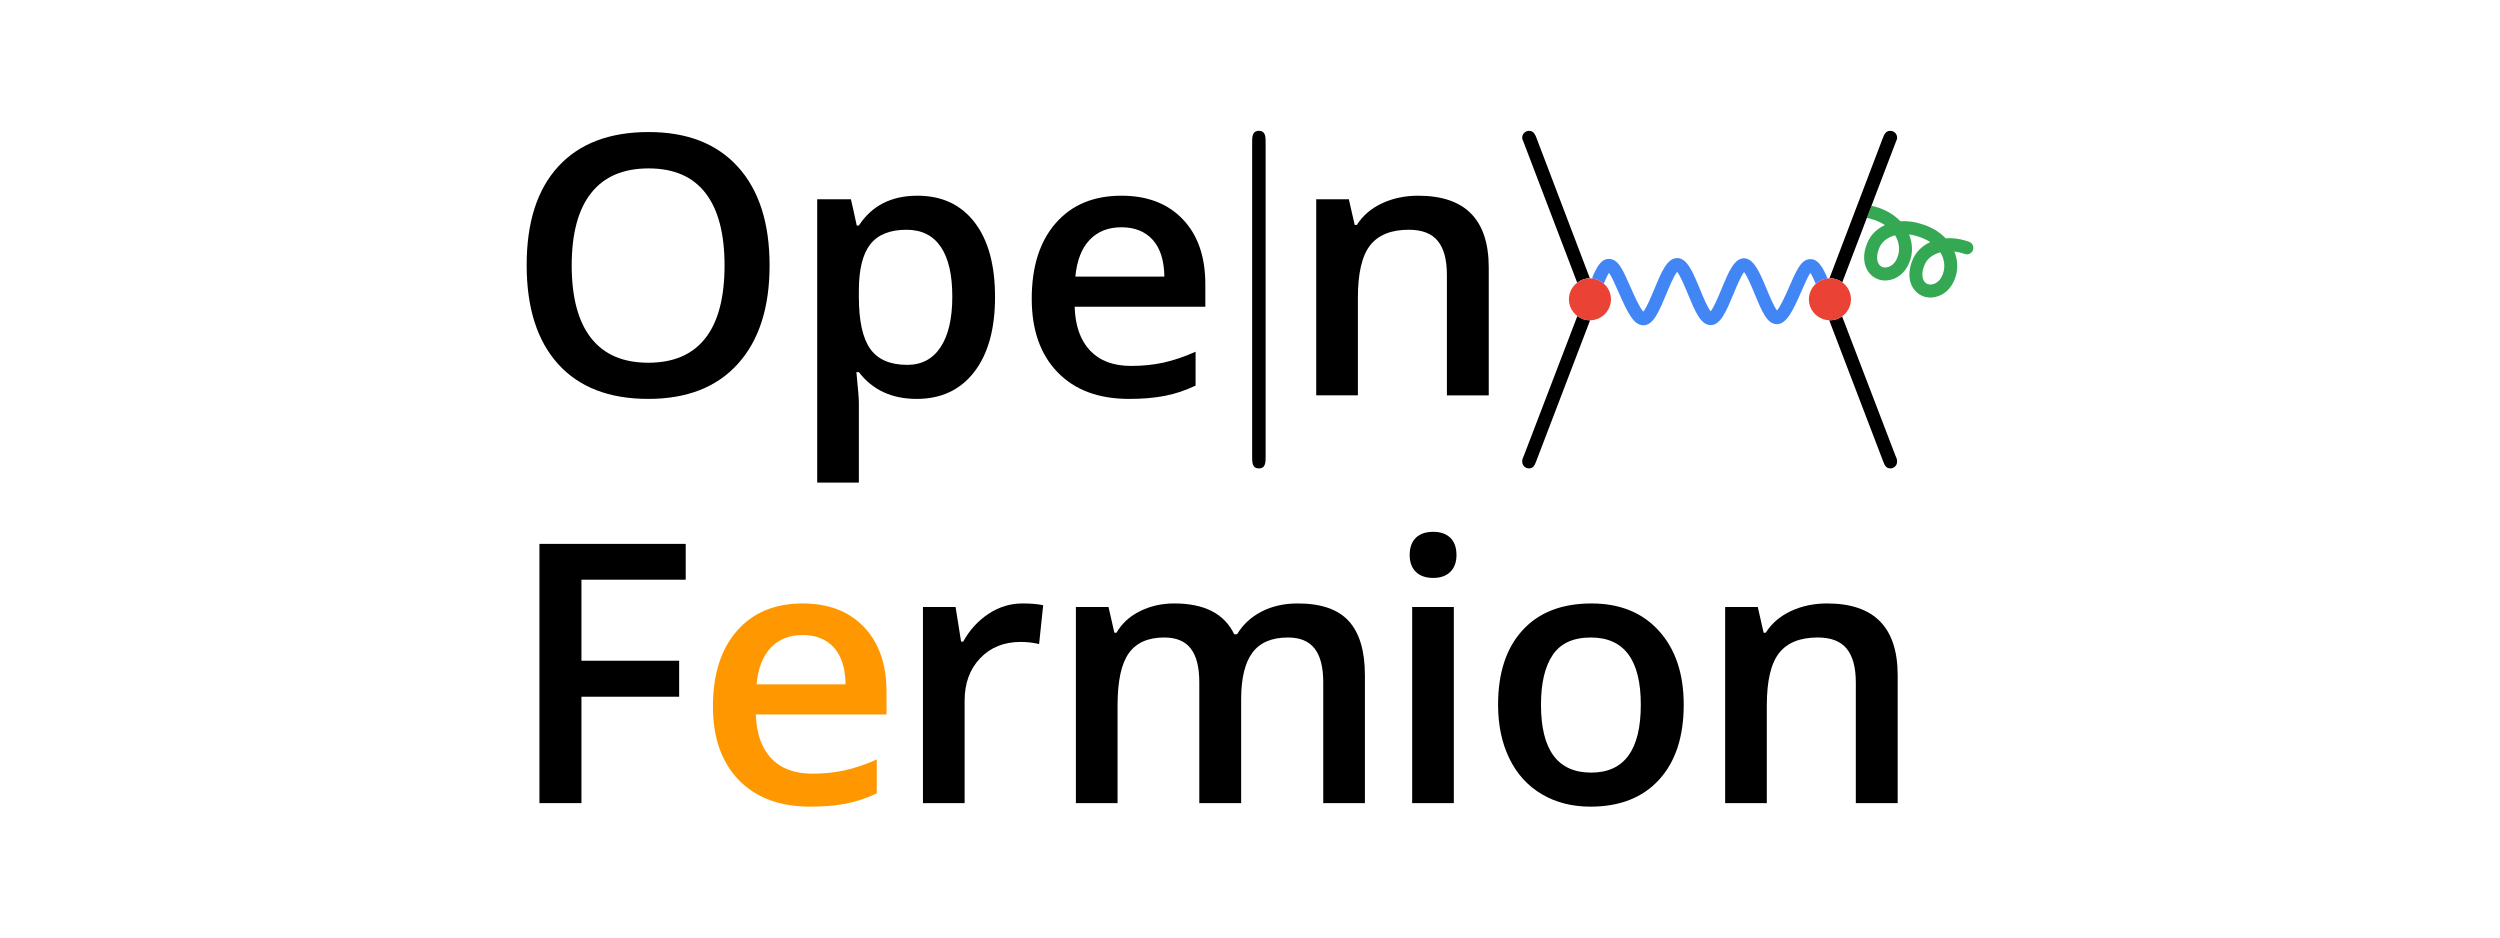
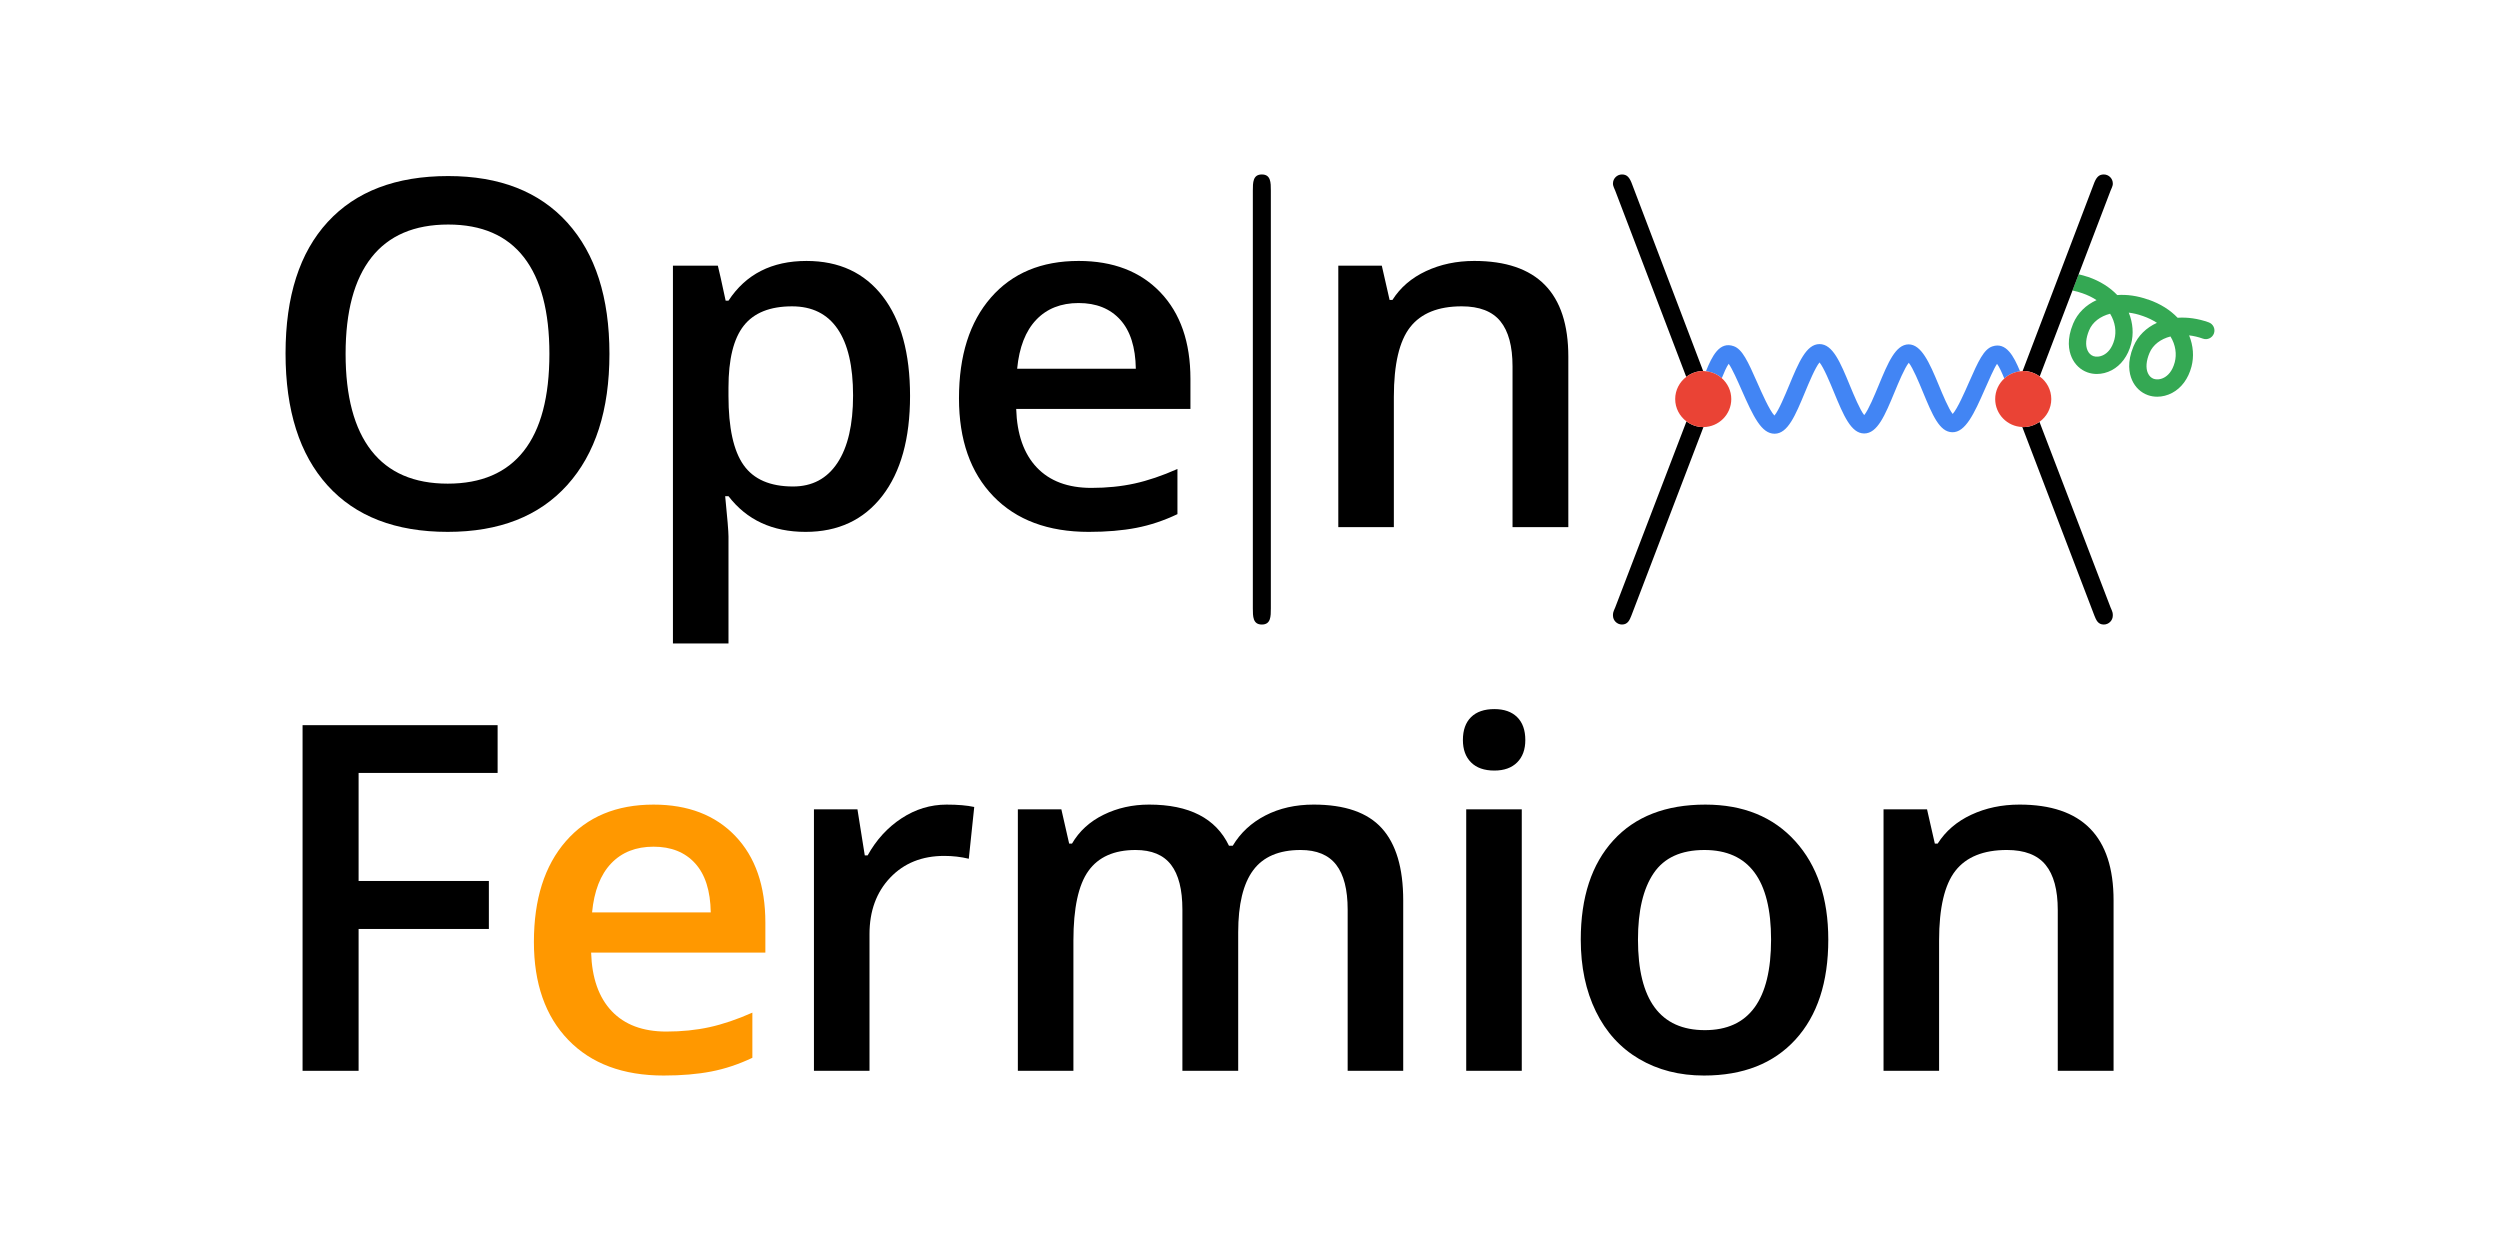
- <svg xmlns="http://www.w3.org/2000/svg" version="1.1" id="Layer_1" x="0px" y="0px" width="400" height="150" viewBox="0 0 234.72 128.88" style="enable-background:new 0 0 234.72 128.88;" xml:space="preserve">
+ <svg xmlns="http://www.w3.org/2000/svg" version="1.1" id="Layer_1" x="0px" y="0px" width="400" height="200" viewBox="0 0 234.72 128.88" style="enable-background:new 0 0 234.72 128.88;" xml:space="preserve">
  <g>
    <g>
      <path style="fill:none;" d="M203.875,34.057c-0.338,0.808-0.397,1.543-0.165,2.067c0.128,0.29,0.341,0.5,0.599,0.593    c0.243,0.086,0.649,0.099,1.067-0.122c0.365-0.193,0.854-0.625,1.108-1.588c0.214-0.815,0.099-1.776-0.442-2.656    C205.031,32.61,204.233,33.201,203.875,34.057z" />
      <path style="fill:none;" d="M210.097,36.399c-0.338,0.809-0.397,1.543-0.165,2.067c0.128,0.29,0.341,0.5,0.599,0.592    c0.242,0.086,0.649,0.099,1.067-0.122c0.365-0.193,0.853-0.625,1.107-1.588c0.214-0.815,0.099-1.777-0.442-2.657    C211.253,34.953,210.455,35.543,210.097,36.399z" />
      <path style="fill:#34A853;" d="M216.208,33.236c-1.096-0.394-2.194-0.543-3.209-0.473c-0.739-0.777-1.746-1.438-3.04-1.883    c-0.011-0.004-0.022-0.001-0.033-0.004c-1.077-0.379-2.151-0.527-3.15-0.455c-0.739-0.776-1.747-1.438-3.041-1.882    c-0.011-0.004-0.021-0.001-0.032-0.004c-0.299-0.105-0.604-0.181-0.907-0.252l-0.354,0.927l-0.281,0.737    c0.009,0.002,0.015,0.009,0.025,0.011c0.324,0.064,0.651,0.155,0.974,0.27c0.002,0.001,0.005,0,0.007,0.001    c0.569,0.196,1.061,0.439,1.478,0.714c-1.093,0.497-1.955,1.323-2.416,2.425c-0.678,1.622-0.457,2.785-0.151,3.476    c0.328,0.743,0.908,1.294,1.633,1.551c0.307,0.109,0.633,0.164,0.965,0.163c0.516,0,1.044-0.131,1.532-0.388    c0.963-0.508,1.673-1.471,1.999-2.711c0.267-1.014,0.197-2.149-0.243-3.224c0.465,0.055,0.943,0.165,1.419,0.337    c0.004,0.002,0.009,0,0.013,0.002c0.567,0.196,1.057,0.437,1.473,0.712c-1.093,0.497-1.955,1.323-2.417,2.425    c-0.678,1.622-0.456,2.786-0.15,3.478c0.328,0.742,0.908,1.292,1.632,1.55c0.307,0.109,0.633,0.164,0.965,0.164    c0.516,0,1.044-0.131,1.532-0.389c0.963-0.508,1.673-1.471,1.999-2.711c0.267-1.014,0.197-2.15-0.244-3.225    c0.465,0.054,0.944,0.165,1.42,0.336c0.46,0.168,0.974-0.073,1.14-0.537C216.912,33.913,216.672,33.402,216.208,33.236z     M206.484,35.005c-0.254,0.963-0.743,1.396-1.108,1.588c-0.418,0.221-0.824,0.209-1.067,0.122    c-0.258-0.092-0.471-0.302-0.599-0.593c-0.232-0.524-0.173-1.258,0.165-2.067c0.358-0.856,1.156-1.446,2.167-1.708    C206.583,33.229,206.698,34.19,206.484,35.005z M212.706,37.348c-0.254,0.963-0.742,1.395-1.107,1.588    c-0.418,0.221-0.825,0.209-1.067,0.122c-0.258-0.092-0.471-0.302-0.599-0.592c-0.232-0.524-0.174-1.258,0.165-2.067    c0.358-0.856,1.156-1.446,2.167-1.708C212.805,35.571,212.92,36.533,212.706,37.348z" />
      <path d="M156.778,19.055c-0.278-0.789-0.557-1.067-1.067-1.067s-0.928,0.418-0.928,0.928c0,0.139,0,0.232,0.232,0.742l7.324,19.2    c0.485-0.373,1.085-0.604,1.743-0.606L156.778,19.055z" />
      <path d="M162.363,43.448l-7.348,19.18c-0.232,0.51-0.232,0.603-0.232,0.835c0,0.51,0.418,0.928,0.928,0.928    c0.603,0,0.789-0.464,0.974-0.928l7.428-19.431c-0.008,0-0.015,0.002-0.023,0.002C163.441,44.035,162.847,43.812,162.363,43.448z" />
      <path d="M202.798,28.282l3.29-8.624c0.232-0.51,0.232-0.603,0.232-0.742c0-0.51-0.418-0.928-0.928-0.928s-0.789,0.278-1.067,1.067    l-7.305,19.203c0.022,0,0.043-0.007,0.065-0.007c0.636,0,1.219,0.212,1.697,0.561l3.057-8.014l0.325-0.852l0.281-0.737    L202.798,28.282z" />
      <path d="M196.986,44.025l7.431,19.439c0.186,0.464,0.371,0.928,0.974,0.928c0.51,0,0.928-0.418,0.928-0.928    c0-0.232,0-0.325-0.232-0.835l-7.331-19.135c-0.473,0.338-1.048,0.541-1.673,0.541C197.05,44.035,197.019,44.026,196.986,44.025z" />
      <path style="fill:#4285F4;" d="M193.909,35.712c-0.887,0.296-1.443,1.484-2.43,3.735c-0.428,0.976-1.187,2.707-1.669,3.233    c-0.414-0.505-1.038-2.014-1.429-2.958c-0.979-2.367-1.803-4.209-3.121-4.217c-1.341,0.019-2.113,1.88-3.089,4.238    c-0.404,0.977-1.051,2.539-1.483,3.056c-0.43-0.518-1.073-2.075-1.476-3.049c-0.986-2.388-1.765-4.273-3.131-4.273    c-0.001,0-0.002,0-0.004,0c-1.365,0.004-2.151,1.897-3.146,4.293c-0.41,0.989-1.07,2.576-1.501,3.075    c-0.503-0.518-1.308-2.347-1.76-3.374c-0.995-2.261-1.555-3.456-2.425-3.774c-1.468-0.534-2.24,1-2.877,2.583    c0.626,0.061,1.19,0.316,1.635,0.711c0.222-0.554,0.492-1.181,0.712-1.482c0.365,0.502,0.93,1.788,1.323,2.68    c1.235,2.804,2.063,4.529,3.407,4.529c0.009,0,0.019,0,0.029,0c1.342-0.024,2.119-1.896,3.103-4.265    c0.41-0.988,1.067-2.568,1.503-3.085c0.432,0.516,1.079,2.082,1.484,3.062c0.983,2.379,1.758,4.258,3.118,4.263    c0.002,0,0.003,0,0.005,0c1.364,0,2.144-1.884,3.132-4.267c0.399-0.964,1.036-2.502,1.463-3.023    c0.425,0.517,1.057,2.044,1.452,3.001c0.994,2.402,1.712,4.138,3.032,4.162c1.356,0.031,2.261-1.928,3.346-4.403    c0.398-0.907,0.977-2.227,1.27-2.649c0.226,0.287,0.512,0.932,0.75,1.511c0.439-0.404,1.001-0.667,1.624-0.739    C196.112,36.726,195.327,35.243,193.909,35.712z" />
      <path style="fill:#EA4335;" d="M197.019,38.258c-0.09,0.002-0.176,0.017-0.263,0.027c-0.623,0.072-1.185,0.335-1.624,0.739    c-0.574,0.529-0.94,1.28-0.94,2.12c0,1.561,1.245,2.829,2.794,2.882c0.033,0.001,0.065,0.01,0.098,0.01    c0.624,0,1.199-0.204,1.673-0.541c0.735-0.525,1.219-1.38,1.219-2.35c0-0.959-0.474-1.804-1.195-2.331    c-0.478-0.349-1.061-0.561-1.697-0.561C197.062,38.251,197.041,38.257,197.019,38.258z" />
      <path style="fill:#EA4335;" d="M164.091,38.251c-0.003,0-0.006,0.001-0.009,0.001c-0.658,0.002-1.257,0.233-1.743,0.606    c-0.688,0.529-1.14,1.352-1.14,2.285c0,0.945,0.462,1.777,1.164,2.305c0.483,0.363,1.077,0.587,1.727,0.587    c0.008,0,0.015-0.002,0.023-0.002c1.584-0.013,2.869-1.303,2.869-2.889c0-0.859-0.383-1.622-0.979-2.152    c-0.445-0.396-1.01-0.651-1.635-0.711C164.275,38.27,164.185,38.251,164.091,38.251z" />
    </g>
    <g>
      <path d="M51.316,36.484c0,5.801-1.45,10.311-4.351,13.528c-2.901,3.218-7.008,4.826-12.322,4.826c-5.379,0-9.51-1.597-12.395-4.79    s-4.327-7.731-4.327-13.614s1.45-10.4,4.351-13.553s7.04-4.729,12.419-4.729c5.298,0,9.393,1.601,12.285,4.802    S51.316,30.667,51.316,36.484z M24.113,36.484c0,4.388,0.886,7.715,2.657,9.982c1.771,2.267,4.396,3.4,7.873,3.4    c3.461,0,6.074-1.121,7.837-3.364s2.645-5.582,2.645-10.018c0-4.371-0.873-7.686-2.62-9.945s-4.351-3.388-7.812-3.388    c-3.494,0-6.13,1.129-7.91,3.388C25.002,28.798,24.113,32.113,24.113,36.484z" />
      <path d="M71.536,54.839c-3.413,0-6.061-1.227-7.946-3.681h-0.341c0.228,2.275,0.341,3.656,0.341,4.144v11.042h-5.728V27.392h4.631    c0.13,0.504,0.398,1.706,0.804,3.608h0.293c1.788-2.73,4.469-4.095,8.044-4.095c3.364,0,5.984,1.219,7.861,3.656    c1.877,2.438,2.815,5.858,2.815,10.262s-0.955,7.841-2.864,10.311C77.536,53.604,74.899,54.839,71.536,54.839z M70.146,31.585    c-2.275,0-3.937,0.666-4.985,1.999c-1.048,1.333-1.572,3.461-1.572,6.386v0.853c0,3.283,0.52,5.659,1.56,7.13    c1.04,1.471,2.738,2.206,5.094,2.206c1.983,0,3.51-0.813,4.583-2.438s1.609-3.941,1.609-6.947c0-3.023-0.532-5.31-1.597-6.862    C73.774,32.361,72.21,31.585,70.146,31.585z" />
      <path d="M100.737,54.839c-4.193,0-7.471-1.223-9.835-3.669c-2.364-2.446-3.547-5.814-3.547-10.104    c0-4.404,1.097-7.865,3.291-10.384c2.194-2.519,5.208-3.778,9.043-3.778c3.559,0,6.37,1.081,8.434,3.242s3.096,5.135,3.096,8.921    v3.096H93.254c0.081,2.616,0.788,4.627,2.121,6.033c1.333,1.406,3.209,2.108,5.631,2.108c1.593,0,3.075-0.15,4.449-0.451    c1.373-0.301,2.848-0.8,4.424-1.499v4.656c-1.398,0.666-2.811,1.138-4.241,1.414C104.207,54.701,102.574,54.839,100.737,54.839z     M99.689,31.244c-1.82,0-3.278,0.577-4.375,1.731c-1.097,1.154-1.751,2.836-1.962,5.046h12.236    c-0.033-2.226-0.569-3.912-1.609-5.058C102.939,31.817,101.509,31.244,99.689,31.244z" />
      <path d="M150.181,54.352h-5.753V37.776c0-2.08-0.418-3.632-1.255-4.656c-0.837-1.024-2.165-1.536-3.985-1.536    c-2.421,0-4.193,0.715-5.314,2.145c-1.121,1.43-1.682,3.827-1.682,7.191v13.431h-5.728V27.392h4.485l0.804,3.534h0.293    c0.813-1.284,1.966-2.275,3.461-2.974s3.153-1.048,4.973-1.048c6.468,0,9.701,3.291,9.701,9.872V54.352z" />
      <path d="M25.453,110.405h-5.777V74.768h20.11v4.924H25.453v11.14h13.431v4.948H25.453V110.405z" />
      <path style="fill:#FF9800;" d="M56.91,110.892c-4.193,0-7.471-1.223-9.835-3.669c-2.364-2.446-3.547-5.813-3.547-10.103    c0-4.404,1.097-7.865,3.291-10.384c2.194-2.519,5.208-3.778,9.043-3.778c3.559,0,6.37,1.081,8.434,3.242    c2.064,2.161,3.096,5.135,3.096,8.921v3.096H49.427c0.081,2.616,0.788,4.627,2.121,6.032c1.333,1.406,3.209,2.109,5.631,2.109    c1.593,0,3.075-0.151,4.449-0.452c1.373-0.301,2.848-0.8,4.424-1.499v4.656c-1.398,0.666-2.811,1.138-4.241,1.414    C60.38,110.754,58.747,110.892,56.91,110.892z M55.862,87.297c-1.82,0-3.278,0.577-4.375,1.731s-1.751,2.836-1.962,5.046h12.236    c-0.033-2.226-0.569-3.913-1.609-5.058C59.112,87.869,57.682,87.297,55.862,87.297z" />
      <path d="M86.076,82.958c1.154,0,2.104,0.081,2.852,0.244l-0.561,5.338c-0.813-0.195-1.658-0.293-2.535-0.293    c-2.291,0-4.148,0.748-5.57,2.243c-1.422,1.495-2.133,3.437-2.133,5.826v14.089h-5.728V83.445h4.485l0.756,4.753h0.293    c0.894-1.609,2.06-2.884,3.498-3.827C82.87,83.429,84.418,82.958,86.076,82.958z" />
      <path d="M116.143,110.405h-5.753V93.781c0-2.064-0.39-3.604-1.17-4.62c-0.78-1.016-1.999-1.523-3.656-1.523    c-2.21,0-3.831,0.718-4.863,2.157c-1.032,1.438-1.548,3.832-1.548,7.179v13.431h-5.728V83.445h4.485l0.804,3.534h0.293    c0.748-1.284,1.832-2.275,3.254-2.974c1.422-0.699,2.986-1.048,4.692-1.048c4.144,0,6.89,1.414,8.239,4.241h0.39    c0.796-1.333,1.918-2.373,3.364-3.12s3.104-1.121,4.973-1.121c3.218,0,5.562,0.813,7.032,2.438    c1.471,1.625,2.206,4.103,2.206,7.435v17.575h-5.728V93.781c0-2.064-0.394-3.604-1.182-4.62c-0.788-1.016-2.011-1.523-3.669-1.523    c-2.226,0-3.855,0.694-4.887,2.084c-1.032,1.389-1.548,3.523-1.548,6.399V110.405z" />
      <path d="M139.311,76.303c0-1.024,0.28-1.812,0.841-2.364s1.361-0.829,2.401-0.829c1.008,0,1.792,0.276,2.352,0.829    c0.561,0.553,0.841,1.341,0.841,2.364c0,0.975-0.28,1.742-0.841,2.303c-0.561,0.561-1.345,0.842-2.352,0.842    c-1.04,0-1.84-0.281-2.401-0.842C139.592,78.046,139.311,77.278,139.311,76.303z M145.381,110.405h-5.728V83.445h5.728V110.405z" />
      <path d="M176.984,96.876c0,4.404-1.129,7.841-3.388,10.311s-5.403,3.705-9.433,3.705c-2.519,0-4.745-0.569-6.679-1.706    c-1.934-1.138-3.421-2.771-4.461-4.899c-1.04-2.129-1.56-4.599-1.56-7.41c0-4.371,1.121-7.784,3.364-10.238    s5.403-3.681,9.482-3.681c3.9,0,6.988,1.255,9.263,3.765S176.984,92.619,176.984,96.876z M157.362,96.876    c0,6.224,2.299,9.336,6.898,9.336c4.55,0,6.825-3.112,6.825-9.336c0-6.159-2.291-9.238-6.874-9.238    c-2.405,0-4.148,0.796-5.229,2.389S157.362,93.903,157.362,96.876z" />
      <path d="M206.397,110.405h-5.753V93.829c0-2.08-0.418-3.632-1.255-4.656c-0.837-1.024-2.165-1.536-3.985-1.536    c-2.421,0-4.193,0.715-5.314,2.145c-1.121,1.43-1.682,3.827-1.682,7.191v13.431h-5.728V83.445h4.485l0.804,3.534h0.293    c0.813-1.284,1.966-2.275,3.461-2.974c1.495-0.699,3.153-1.048,4.973-1.048c6.468,0,9.701,3.291,9.701,9.872V110.405z" />
    </g>
    <g>
      <path id="g3-106_10_" d="M119.509,19.658c0-0.835,0-1.67-0.928-1.67s-0.928,0.835-0.928,1.67v43.063c0,0.835,0,1.671,0.928,1.671    s0.928-0.835,0.928-1.671V19.658z" />
    </g>
  </g>
</svg>
